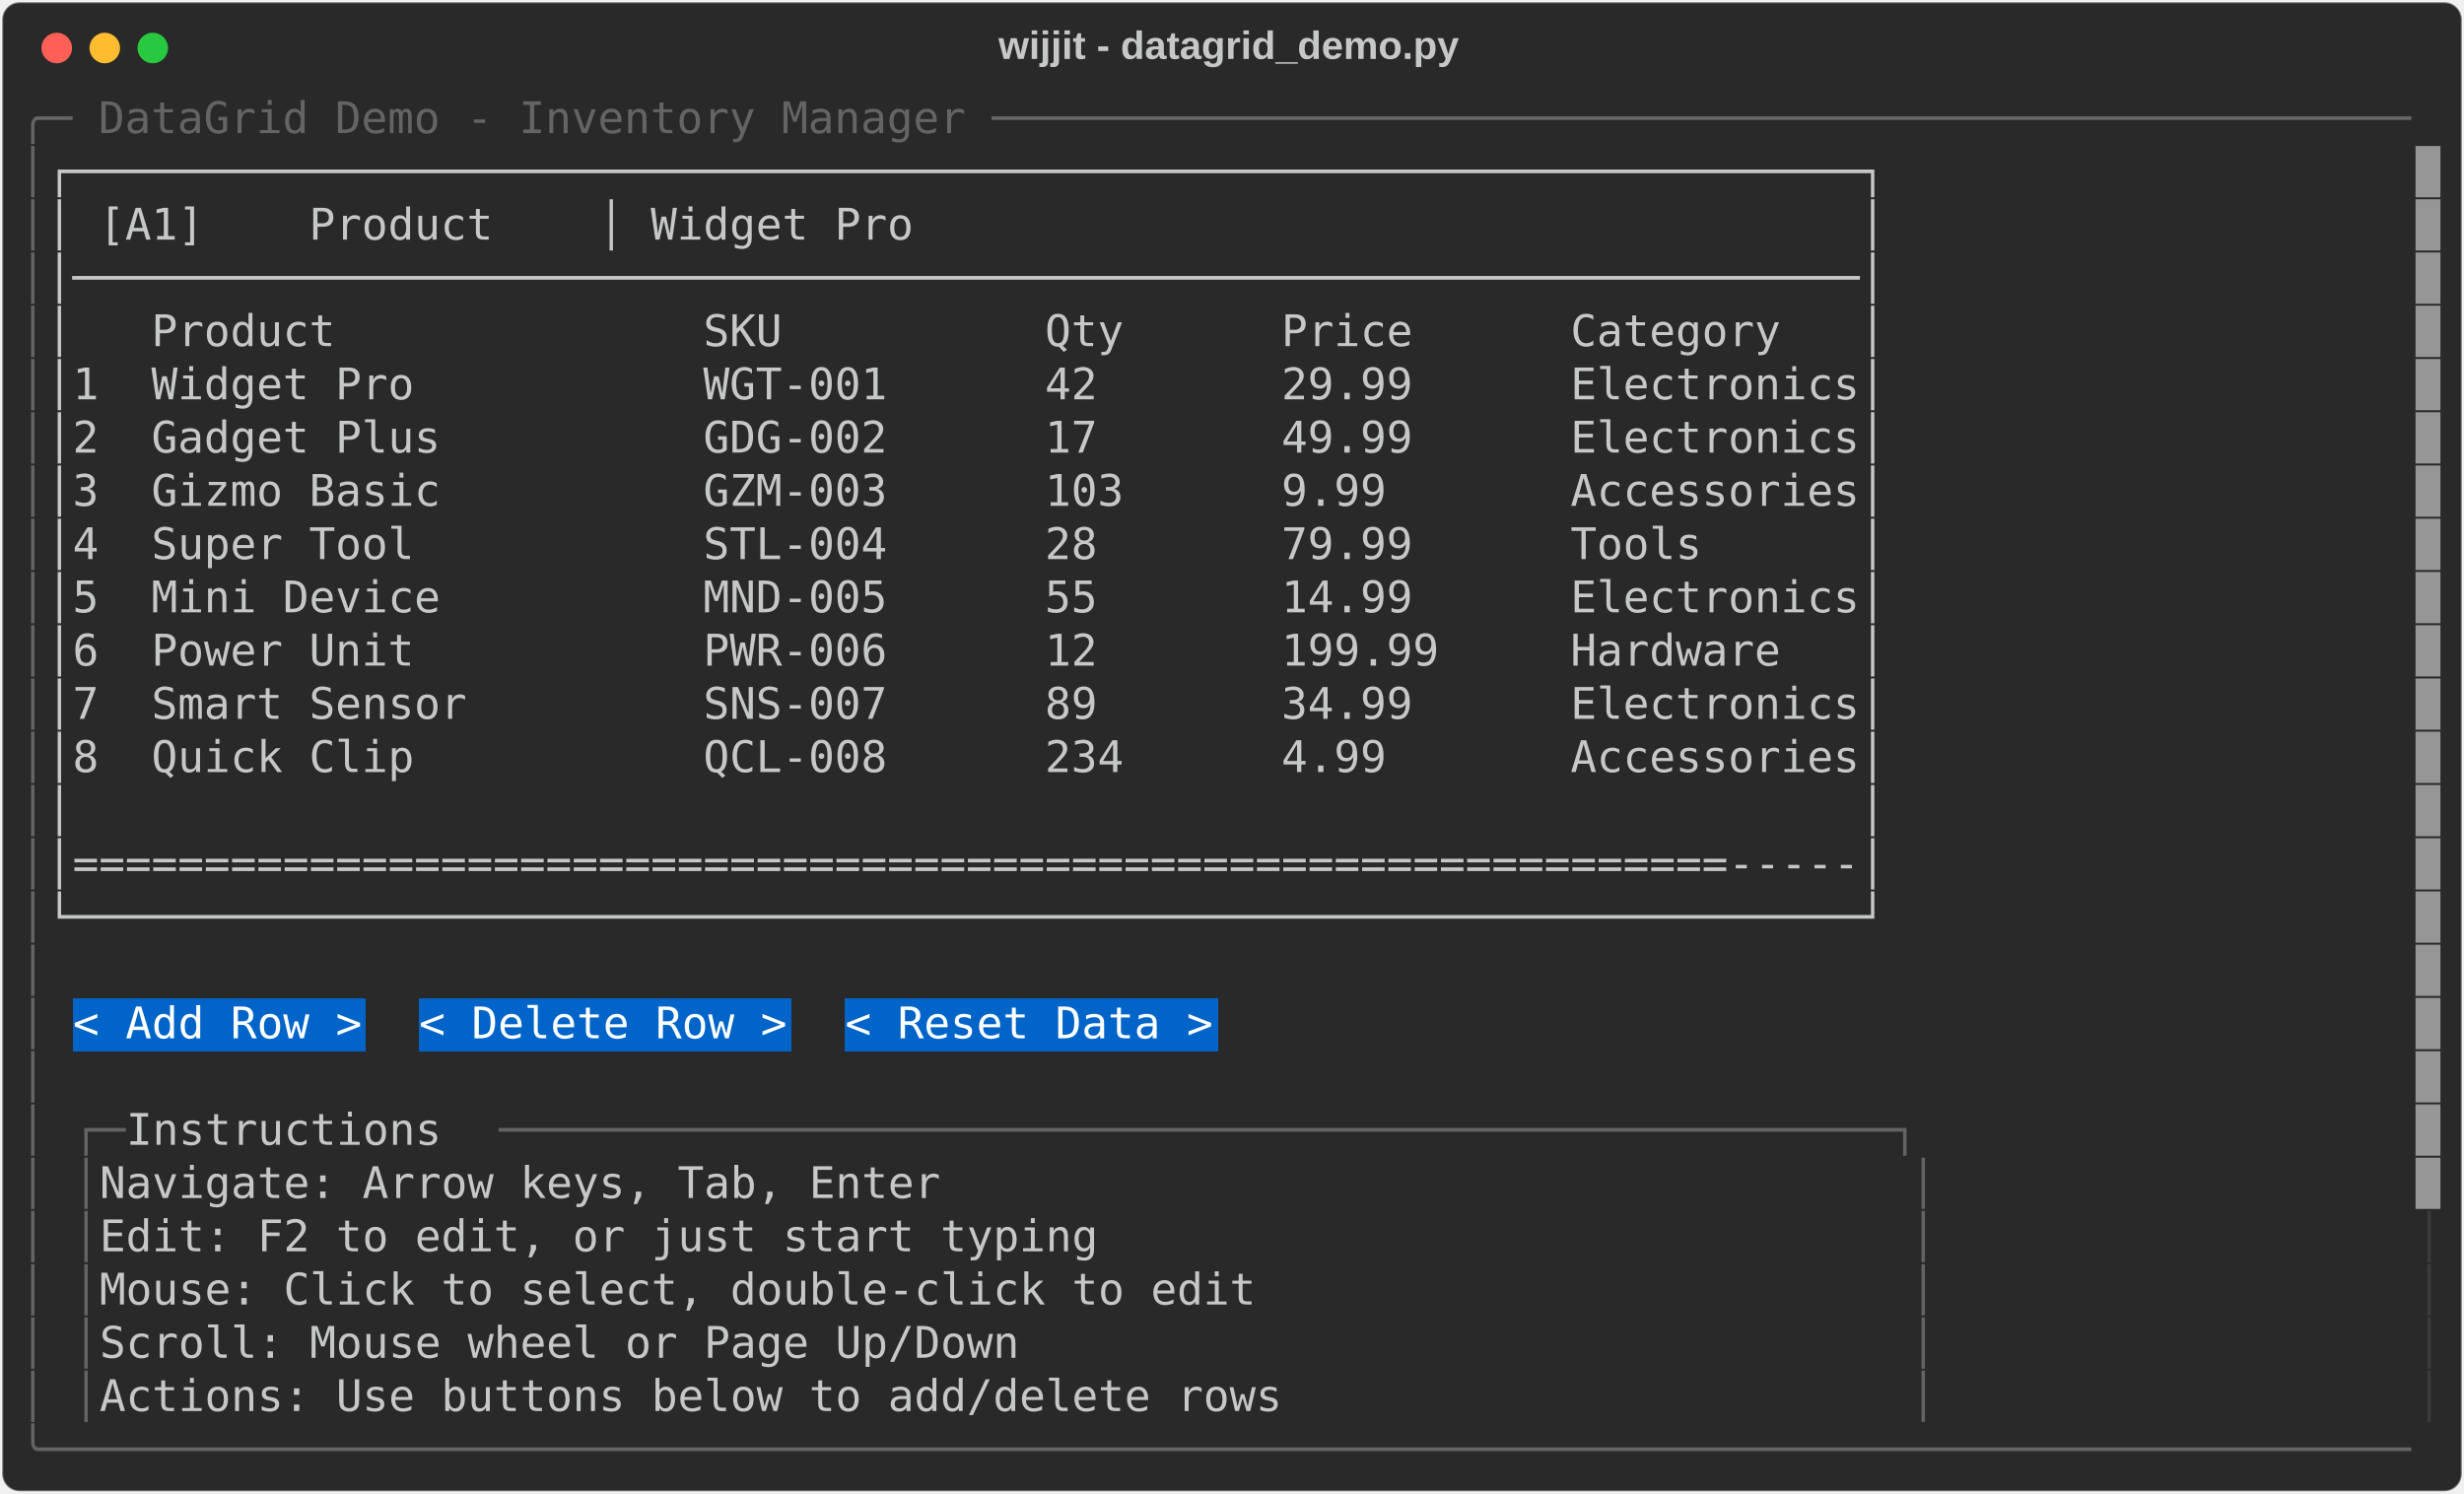
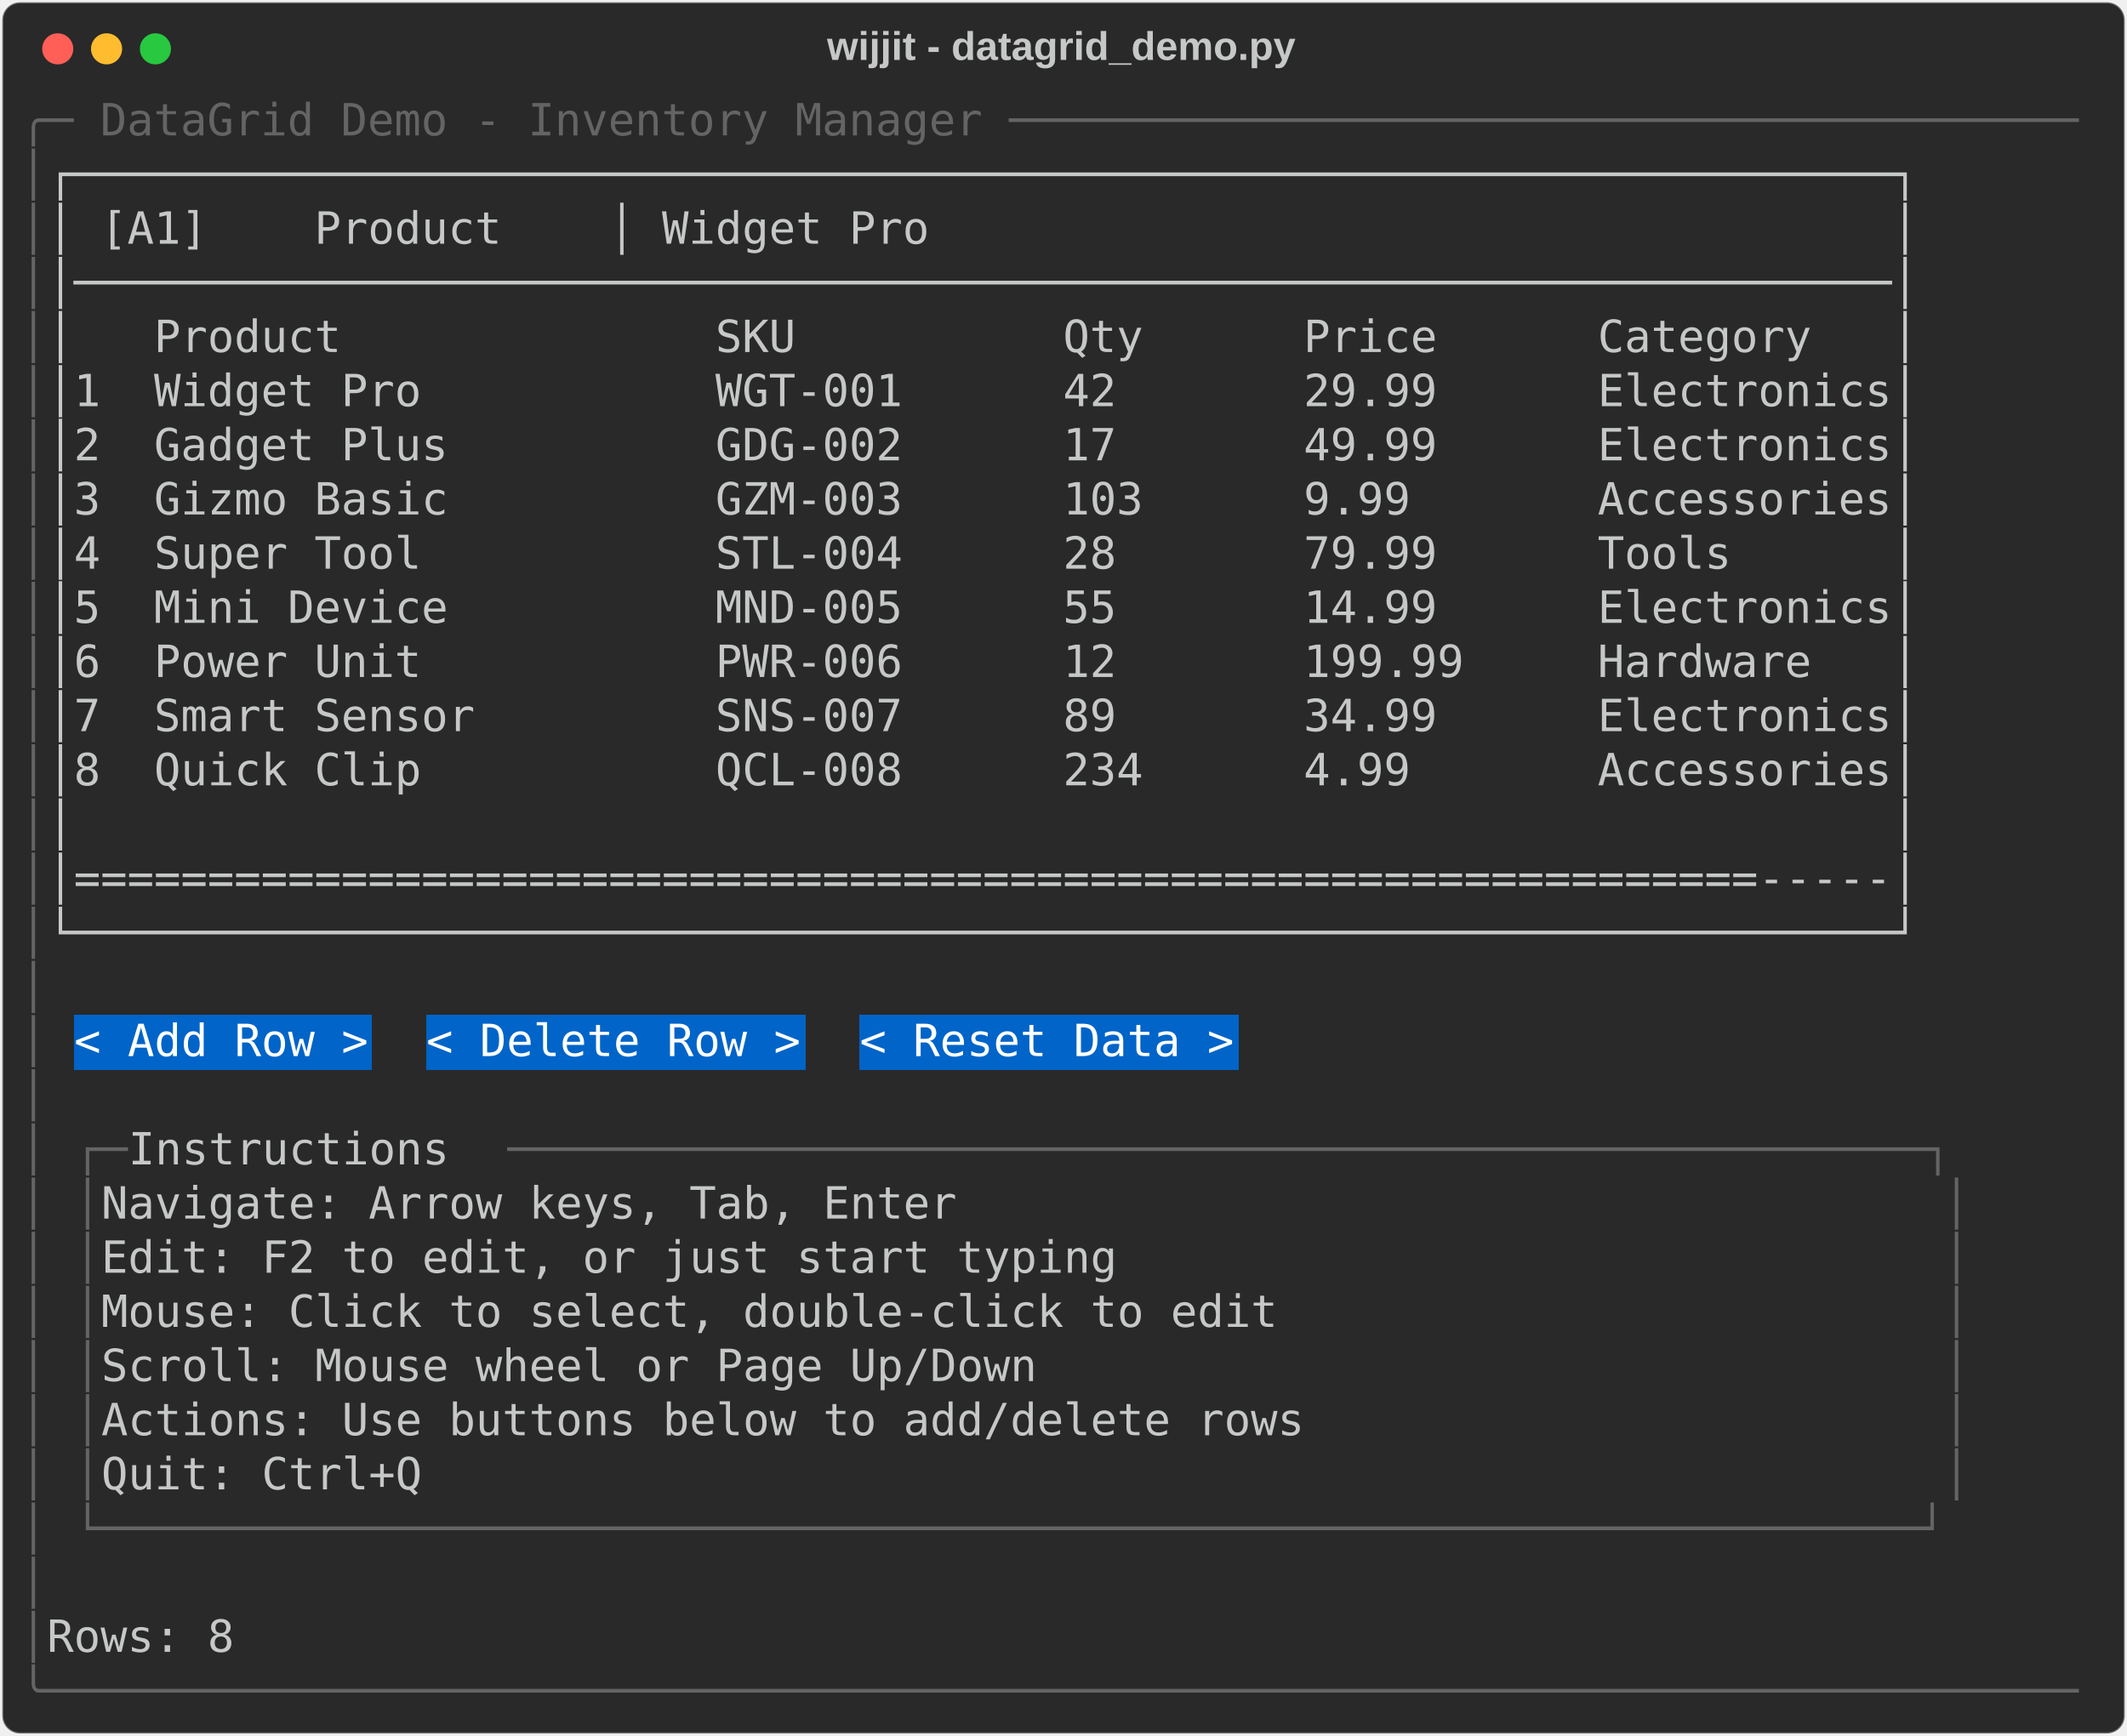
- <svg xmlns="http://www.w3.org/2000/svg" class="rich-terminal" viewBox="0 0 1129 684.4">
+ <svg xmlns="http://www.w3.org/2000/svg" class="rich-terminal" viewBox="0 0 958 782.0">
  <style>

    @font-face {
        font-family: "Fira Code";
        src: local("FiraCode-Regular"),
                url("https://cdnjs.cloudflare.com/ajax/libs/firacode/6.2.0/woff2/FiraCode-Regular.woff2") format("woff2"),
                url("https://cdnjs.cloudflare.com/ajax/libs/firacode/6.2.0/woff/FiraCode-Regular.woff") format("woff");
        font-style: normal;
        font-weight: 400;
    }
    @font-face {
        font-family: "Fira Code";
        src: local("FiraCode-Bold"),
                url("https://cdnjs.cloudflare.com/ajax/libs/firacode/6.2.0/woff2/FiraCode-Bold.woff2") format("woff2"),
                url("https://cdnjs.cloudflare.com/ajax/libs/firacode/6.2.0/woff/FiraCode-Bold.woff") format("woff");
        font-style: bold;
        font-weight: 700;
    }

-     .terminal-969093778-matrix {
+     .terminal-373305207-matrix {
        font-family: Fira Code, monospace;
        font-size: 20px;
        line-height: 24.4px;
        font-variant-east-asian: full-width;
    }

-     .terminal-969093778-title {
+     .terminal-373305207-title {
        font-size: 18px;
        font-weight: bold;
        font-family: arial;
    }

-     .terminal-969093778-r1 { fill: #646464 }
- .terminal-969093778-r2 { fill: #c5c8c6 }
- .terminal-969093778-r3 { fill: #969696 }
- .terminal-969093778-r4 { fill: #ffffff }
- .terminal-969093778-r5 { fill: #3c3c3c }
+     .terminal-373305207-r1 { fill: #646464 }
+ .terminal-373305207-r2 { fill: #c5c8c6 }
+ .terminal-373305207-r3 { fill: #ffffff }
    </style>
  <defs>
-     <clipPath id="terminal-969093778-clip-terminal">
-       <rect x="0" y="0" width="1109.2" height="633.4" />
-     </clipPath>
-     <clipPath id="terminal-969093778-line-0">
-       <rect x="0" y="1.5" width="1110.2" height="24.65" />
-     </clipPath>
-     <clipPath id="terminal-969093778-line-1">
-       <rect x="0" y="25.9" width="1110.2" height="24.65" />
-     </clipPath>
-     <clipPath id="terminal-969093778-line-2">
-       <rect x="0" y="50.3" width="1110.2" height="24.65" />
-     </clipPath>
-     <clipPath id="terminal-969093778-line-3">
-       <rect x="0" y="74.7" width="1110.2" height="24.65" />
-     </clipPath>
-     <clipPath id="terminal-969093778-line-4">
-       <rect x="0" y="99.1" width="1110.2" height="24.65" />
-     </clipPath>
-     <clipPath id="terminal-969093778-line-5">
-       <rect x="0" y="123.5" width="1110.2" height="24.65" />
-     </clipPath>
-     <clipPath id="terminal-969093778-line-6">
-       <rect x="0" y="147.9" width="1110.2" height="24.65" />
-     </clipPath>
-     <clipPath id="terminal-969093778-line-7">
-       <rect x="0" y="172.3" width="1110.2" height="24.65" />
-     </clipPath>
-     <clipPath id="terminal-969093778-line-8">
-       <rect x="0" y="196.7" width="1110.2" height="24.65" />
-     </clipPath>
-     <clipPath id="terminal-969093778-line-9">
-       <rect x="0" y="221.1" width="1110.2" height="24.65" />
-     </clipPath>
-     <clipPath id="terminal-969093778-line-10">
-       <rect x="0" y="245.5" width="1110.2" height="24.65" />
-     </clipPath>
-     <clipPath id="terminal-969093778-line-11">
-       <rect x="0" y="269.9" width="1110.2" height="24.65" />
-     </clipPath>
-     <clipPath id="terminal-969093778-line-12">
-       <rect x="0" y="294.3" width="1110.2" height="24.65" />
-     </clipPath>
-     <clipPath id="terminal-969093778-line-13">
-       <rect x="0" y="318.7" width="1110.2" height="24.65" />
-     </clipPath>
-     <clipPath id="terminal-969093778-line-14">
-       <rect x="0" y="343.1" width="1110.2" height="24.65" />
-     </clipPath>
-     <clipPath id="terminal-969093778-line-15">
-       <rect x="0" y="367.5" width="1110.2" height="24.65" />
-     </clipPath>
-     <clipPath id="terminal-969093778-line-16">
-       <rect x="0" y="391.9" width="1110.2" height="24.65" />
-     </clipPath>
-     <clipPath id="terminal-969093778-line-17">
-       <rect x="0" y="416.3" width="1110.2" height="24.65" />
-     </clipPath>
-     <clipPath id="terminal-969093778-line-18">
-       <rect x="0" y="440.7" width="1110.2" height="24.65" />
-     </clipPath>
-     <clipPath id="terminal-969093778-line-19">
-       <rect x="0" y="465.1" width="1110.2" height="24.65" />
-     </clipPath>
-     <clipPath id="terminal-969093778-line-20">
-       <rect x="0" y="489.5" width="1110.2" height="24.65" />
-     </clipPath>
-     <clipPath id="terminal-969093778-line-21">
-       <rect x="0" y="513.9" width="1110.2" height="24.65" />
-     </clipPath>
-     <clipPath id="terminal-969093778-line-22">
-       <rect x="0" y="538.3" width="1110.2" height="24.65" />
-     </clipPath>
-     <clipPath id="terminal-969093778-line-23">
-       <rect x="0" y="562.7" width="1110.2" height="24.65" />
-     </clipPath>
-     <clipPath id="terminal-969093778-line-24">
-       <rect x="0" y="587.1" width="1110.2" height="24.65" />
+     <clipPath id="terminal-373305207-clip-terminal">
+       <rect x="0" y="0" width="938.4" height="731.0" />
+     </clipPath>
+     <clipPath id="terminal-373305207-line-0">
+       <rect x="0" y="1.5" width="939.4" height="24.65" />
+     </clipPath>
+     <clipPath id="terminal-373305207-line-1">
+       <rect x="0" y="25.9" width="939.4" height="24.65" />
+     </clipPath>
+     <clipPath id="terminal-373305207-line-2">
+       <rect x="0" y="50.3" width="939.4" height="24.65" />
+     </clipPath>
+     <clipPath id="terminal-373305207-line-3">
+       <rect x="0" y="74.7" width="939.4" height="24.65" />
+     </clipPath>
+     <clipPath id="terminal-373305207-line-4">
+       <rect x="0" y="99.1" width="939.4" height="24.65" />
+     </clipPath>
+     <clipPath id="terminal-373305207-line-5">
+       <rect x="0" y="123.5" width="939.4" height="24.65" />
+     </clipPath>
+     <clipPath id="terminal-373305207-line-6">
+       <rect x="0" y="147.9" width="939.4" height="24.65" />
+     </clipPath>
+     <clipPath id="terminal-373305207-line-7">
+       <rect x="0" y="172.3" width="939.4" height="24.65" />
+     </clipPath>
+     <clipPath id="terminal-373305207-line-8">
+       <rect x="0" y="196.7" width="939.4" height="24.65" />
+     </clipPath>
+     <clipPath id="terminal-373305207-line-9">
+       <rect x="0" y="221.1" width="939.4" height="24.65" />
+     </clipPath>
+     <clipPath id="terminal-373305207-line-10">
+       <rect x="0" y="245.5" width="939.4" height="24.65" />
+     </clipPath>
+     <clipPath id="terminal-373305207-line-11">
+       <rect x="0" y="269.9" width="939.4" height="24.65" />
+     </clipPath>
+     <clipPath id="terminal-373305207-line-12">
+       <rect x="0" y="294.3" width="939.4" height="24.65" />
+     </clipPath>
+     <clipPath id="terminal-373305207-line-13">
+       <rect x="0" y="318.7" width="939.4" height="24.65" />
+     </clipPath>
+     <clipPath id="terminal-373305207-line-14">
+       <rect x="0" y="343.1" width="939.4" height="24.65" />
+     </clipPath>
+     <clipPath id="terminal-373305207-line-15">
+       <rect x="0" y="367.5" width="939.4" height="24.65" />
+     </clipPath>
+     <clipPath id="terminal-373305207-line-16">
+       <rect x="0" y="391.9" width="939.4" height="24.65" />
+     </clipPath>
+     <clipPath id="terminal-373305207-line-17">
+       <rect x="0" y="416.3" width="939.4" height="24.65" />
+     </clipPath>
+     <clipPath id="terminal-373305207-line-18">
+       <rect x="0" y="440.7" width="939.4" height="24.65" />
+     </clipPath>
+     <clipPath id="terminal-373305207-line-19">
+       <rect x="0" y="465.1" width="939.4" height="24.65" />
+     </clipPath>
+     <clipPath id="terminal-373305207-line-20">
+       <rect x="0" y="489.5" width="939.4" height="24.65" />
+     </clipPath>
+     <clipPath id="terminal-373305207-line-21">
+       <rect x="0" y="513.9" width="939.4" height="24.65" />
+     </clipPath>
+     <clipPath id="terminal-373305207-line-22">
+       <rect x="0" y="538.3" width="939.4" height="24.65" />
+     </clipPath>
+     <clipPath id="terminal-373305207-line-23">
+       <rect x="0" y="562.7" width="939.4" height="24.65" />
+     </clipPath>
+     <clipPath id="terminal-373305207-line-24">
+       <rect x="0" y="587.1" width="939.4" height="24.65" />
+     </clipPath>
+     <clipPath id="terminal-373305207-line-25">
+       <rect x="0" y="611.5" width="939.4" height="24.65" />
+     </clipPath>
+     <clipPath id="terminal-373305207-line-26">
+       <rect x="0" y="635.9" width="939.4" height="24.65" />
+     </clipPath>
+     <clipPath id="terminal-373305207-line-27">
+       <rect x="0" y="660.3" width="939.4" height="24.65" />
+     </clipPath>
+     <clipPath id="terminal-373305207-line-28">
+       <rect x="0" y="684.7" width="939.4" height="24.65" />
    </clipPath>
  </defs>
-   <rect fill="#292929" stroke="rgba(255,255,255,0.35)" stroke-width="1" x="1" y="1" width="1127" height="682.4" rx="8" />
-   <text class="terminal-969093778-title" fill="#c5c8c6" text-anchor="middle" x="563" y="27">wijjit - datagrid_demo.py</text>
+   <rect fill="#292929" stroke="rgba(255,255,255,0.35)" stroke-width="1" x="1" y="1" width="956" height="780" rx="8" />
+   <text class="terminal-373305207-title" fill="#c5c8c6" text-anchor="middle" x="478" y="27">wijjit - datagrid_demo.py</text>
  <g transform="translate(26,22)">
    <circle cx="0" cy="0" r="7" fill="#ff5f57" />
    <circle cx="22" cy="0" r="7" fill="#febc2e" />
    <circle cx="44" cy="0" r="7" fill="#28c840" />
  </g>
-   <g transform="translate(9, 41)" clip-path="url(#terminal-969093778-clip-terminal)">
+   <g transform="translate(9, 41)" clip-path="url(#terminal-373305207-clip-terminal)">
    <rect fill="#0064c8" x="24.4" y="416.3" width="134.2" height="24.65" shape-rendering="crispEdges" />
    <rect fill="#0064c8" x="183" y="416.3" width="170.8" height="24.65" shape-rendering="crispEdges" />
    <rect fill="#0064c8" x="378.2" y="416.3" width="170.8" height="24.65" shape-rendering="crispEdges" />
-     <g class="terminal-969093778-matrix">
-       <text class="terminal-969093778-r1" x="0" y="20" textLength="1110.2" clip-path="url(#terminal-969093778-line-0)">╭─ DataGrid Demo - Inventory Manager ──────────────────────────────────────────────────────</text>
-       <text class="terminal-969093778-r2" x="1110.2" y="20" textLength="12.2" clip-path="url(#terminal-969093778-line-0)">
- </text>
-       <text class="terminal-969093778-r1" x="0" y="44.4" textLength="12.2" clip-path="url(#terminal-969093778-line-1)">│</text>
-       <text class="terminal-969093778-r2" x="12.2" y="44.4" textLength="1085.8" clip-path="url(#terminal-969093778-line-1)"> ┌────────────────────────────────────────────────────────────────────┐                  </text>
-       <text class="terminal-969093778-r3" x="1098" y="44.4" textLength="12.2" clip-path="url(#terminal-969093778-line-1)">█</text>
-       <text class="terminal-969093778-r2" x="1110.2" y="44.4" textLength="12.2" clip-path="url(#terminal-969093778-line-1)">
- </text>
-       <text class="terminal-969093778-r1" x="0" y="68.8" textLength="12.2" clip-path="url(#terminal-969093778-line-2)">│</text>
-       <text class="terminal-969093778-r2" x="12.2" y="68.8" textLength="1085.8" clip-path="url(#terminal-969093778-line-2)"> │ [A1]    Product    │ Widget Pro                                    │                  </text>
-       <text class="terminal-969093778-r3" x="1098" y="68.8" textLength="12.2" clip-path="url(#terminal-969093778-line-2)">█</text>
-       <text class="terminal-969093778-r2" x="1110.2" y="68.8" textLength="12.2" clip-path="url(#terminal-969093778-line-2)">
- </text>
-       <text class="terminal-969093778-r1" x="0" y="93.2" textLength="12.2" clip-path="url(#terminal-969093778-line-3)">│</text>
-       <text class="terminal-969093778-r2" x="12.2" y="93.2" textLength="1085.8" clip-path="url(#terminal-969093778-line-3)"> │────────────────────────────────────────────────────────────────────│                  </text>
-       <text class="terminal-969093778-r3" x="1098" y="93.2" textLength="12.2" clip-path="url(#terminal-969093778-line-3)">█</text>
-       <text class="terminal-969093778-r2" x="1110.2" y="93.2" textLength="12.2" clip-path="url(#terminal-969093778-line-3)">
- </text>
-       <text class="terminal-969093778-r1" x="0" y="117.6" textLength="12.2" clip-path="url(#terminal-969093778-line-4)">│</text>
-       <text class="terminal-969093778-r2" x="12.2" y="117.6" textLength="1085.8" clip-path="url(#terminal-969093778-line-4)"> │   Product              SKU          Qty      Price      Category   │                  </text>
-       <text class="terminal-969093778-r3" x="1098" y="117.6" textLength="12.2" clip-path="url(#terminal-969093778-line-4)">█</text>
-       <text class="terminal-969093778-r2" x="1110.2" y="117.6" textLength="12.2" clip-path="url(#terminal-969093778-line-4)">
- </text>
-       <text class="terminal-969093778-r1" x="0" y="142" textLength="12.2" clip-path="url(#terminal-969093778-line-5)">│</text>
-       <text class="terminal-969093778-r2" x="12.2" y="142" textLength="1085.8" clip-path="url(#terminal-969093778-line-5)"> │1  Widget Pro           WGT-001      42       29.99      Electronics│                  </text>
-       <text class="terminal-969093778-r3" x="1098" y="142" textLength="12.2" clip-path="url(#terminal-969093778-line-5)">█</text>
-       <text class="terminal-969093778-r2" x="1110.2" y="142" textLength="12.2" clip-path="url(#terminal-969093778-line-5)">
- </text>
-       <text class="terminal-969093778-r1" x="0" y="166.4" textLength="12.2" clip-path="url(#terminal-969093778-line-6)">│</text>
-       <text class="terminal-969093778-r2" x="12.2" y="166.4" textLength="1085.8" clip-path="url(#terminal-969093778-line-6)"> │2  Gadget Plus          GDG-002      17       49.99      Electronics│                  </text>
-       <text class="terminal-969093778-r3" x="1098" y="166.4" textLength="12.2" clip-path="url(#terminal-969093778-line-6)">█</text>
-       <text class="terminal-969093778-r2" x="1110.2" y="166.4" textLength="12.2" clip-path="url(#terminal-969093778-line-6)">
- </text>
-       <text class="terminal-969093778-r1" x="0" y="190.8" textLength="12.2" clip-path="url(#terminal-969093778-line-7)">│</text>
-       <text class="terminal-969093778-r2" x="12.2" y="190.8" textLength="1085.8" clip-path="url(#terminal-969093778-line-7)"> │3  Gizmo Basic          GZM-003      103      9.99       Accessories│                  </text>
-       <text class="terminal-969093778-r3" x="1098" y="190.8" textLength="12.2" clip-path="url(#terminal-969093778-line-7)">█</text>
-       <text class="terminal-969093778-r2" x="1110.2" y="190.8" textLength="12.2" clip-path="url(#terminal-969093778-line-7)">
- </text>
-       <text class="terminal-969093778-r1" x="0" y="215.2" textLength="12.2" clip-path="url(#terminal-969093778-line-8)">│</text>
-       <text class="terminal-969093778-r2" x="12.2" y="215.2" textLength="1085.8" clip-path="url(#terminal-969093778-line-8)"> │4  Super Tool           STL-004      28       79.99      Tools      │                  </text>
-       <text class="terminal-969093778-r3" x="1098" y="215.2" textLength="12.2" clip-path="url(#terminal-969093778-line-8)">█</text>
-       <text class="terminal-969093778-r2" x="1110.2" y="215.2" textLength="12.2" clip-path="url(#terminal-969093778-line-8)">
- </text>
-       <text class="terminal-969093778-r1" x="0" y="239.6" textLength="12.2" clip-path="url(#terminal-969093778-line-9)">│</text>
-       <text class="terminal-969093778-r2" x="12.2" y="239.6" textLength="1085.8" clip-path="url(#terminal-969093778-line-9)"> │5  Mini Device          MND-005      55       14.99      Electronics│                  </text>
-       <text class="terminal-969093778-r3" x="1098" y="239.6" textLength="12.2" clip-path="url(#terminal-969093778-line-9)">█</text>
-       <text class="terminal-969093778-r2" x="1110.2" y="239.6" textLength="12.2" clip-path="url(#terminal-969093778-line-9)">
- </text>
-       <text class="terminal-969093778-r1" x="0" y="264" textLength="12.2" clip-path="url(#terminal-969093778-line-10)">│</text>
-       <text class="terminal-969093778-r2" x="12.2" y="264" textLength="1085.8" clip-path="url(#terminal-969093778-line-10)"> │6  Power Unit           PWR-006      12       199.99     Hardware   │                  </text>
-       <text class="terminal-969093778-r3" x="1098" y="264" textLength="12.2" clip-path="url(#terminal-969093778-line-10)">█</text>
-       <text class="terminal-969093778-r2" x="1110.2" y="264" textLength="12.2" clip-path="url(#terminal-969093778-line-10)">
- </text>
-       <text class="terminal-969093778-r1" x="0" y="288.4" textLength="12.2" clip-path="url(#terminal-969093778-line-11)">│</text>
-       <text class="terminal-969093778-r2" x="12.2" y="288.4" textLength="1085.8" clip-path="url(#terminal-969093778-line-11)"> │7  Smart Sensor         SNS-007      89       34.99      Electronics│                  </text>
-       <text class="terminal-969093778-r3" x="1098" y="288.4" textLength="12.2" clip-path="url(#terminal-969093778-line-11)">█</text>
-       <text class="terminal-969093778-r2" x="1110.2" y="288.4" textLength="12.2" clip-path="url(#terminal-969093778-line-11)">
- </text>
-       <text class="terminal-969093778-r1" x="0" y="312.8" textLength="12.2" clip-path="url(#terminal-969093778-line-12)">│</text>
-       <text class="terminal-969093778-r2" x="12.2" y="312.8" textLength="1085.8" clip-path="url(#terminal-969093778-line-12)"> │8  Quick Clip           QCL-008      234      4.99       Accessories│                  </text>
-       <text class="terminal-969093778-r3" x="1098" y="312.8" textLength="12.2" clip-path="url(#terminal-969093778-line-12)">█</text>
-       <text class="terminal-969093778-r2" x="1110.2" y="312.8" textLength="12.2" clip-path="url(#terminal-969093778-line-12)">
- </text>
-       <text class="terminal-969093778-r1" x="0" y="337.2" textLength="12.2" clip-path="url(#terminal-969093778-line-13)">│</text>
-       <text class="terminal-969093778-r2" x="12.2" y="337.2" textLength="1085.8" clip-path="url(#terminal-969093778-line-13)"> │                                                                    │                  </text>
-       <text class="terminal-969093778-r3" x="1098" y="337.2" textLength="12.2" clip-path="url(#terminal-969093778-line-13)">█</text>
-       <text class="terminal-969093778-r2" x="1110.2" y="337.2" textLength="12.2" clip-path="url(#terminal-969093778-line-13)">
- </text>
-       <text class="terminal-969093778-r1" x="0" y="361.6" textLength="12.2" clip-path="url(#terminal-969093778-line-14)">│</text>
-       <text class="terminal-969093778-r2" x="12.2" y="361.6" textLength="1085.8" clip-path="url(#terminal-969093778-line-14)"> │===============================================================-----│                  </text>
-       <text class="terminal-969093778-r3" x="1098" y="361.6" textLength="12.2" clip-path="url(#terminal-969093778-line-14)">█</text>
-       <text class="terminal-969093778-r2" x="1110.2" y="361.6" textLength="12.2" clip-path="url(#terminal-969093778-line-14)">
- </text>
-       <text class="terminal-969093778-r1" x="0" y="386" textLength="12.2" clip-path="url(#terminal-969093778-line-15)">│</text>
-       <text class="terminal-969093778-r2" x="12.2" y="386" textLength="1085.8" clip-path="url(#terminal-969093778-line-15)"> └────────────────────────────────────────────────────────────────────┘                  </text>
-       <text class="terminal-969093778-r3" x="1098" y="386" textLength="12.2" clip-path="url(#terminal-969093778-line-15)">█</text>
-       <text class="terminal-969093778-r2" x="1110.2" y="386" textLength="12.2" clip-path="url(#terminal-969093778-line-15)">
- </text>
-       <text class="terminal-969093778-r1" x="0" y="410.4" textLength="12.2" clip-path="url(#terminal-969093778-line-16)">│</text>
-       <text class="terminal-969093778-r3" x="1098" y="410.4" textLength="12.2" clip-path="url(#terminal-969093778-line-16)">█</text>
-       <text class="terminal-969093778-r2" x="1110.2" y="410.4" textLength="12.2" clip-path="url(#terminal-969093778-line-16)">
- </text>
-       <text class="terminal-969093778-r1" x="0" y="434.8" textLength="12.2" clip-path="url(#terminal-969093778-line-17)">│</text>
-       <text class="terminal-969093778-r4" x="24.4" y="434.8" textLength="134.2" clip-path="url(#terminal-969093778-line-17)">&lt; Add Row &gt;</text>
-       <text class="terminal-969093778-r4" x="183" y="434.8" textLength="170.8" clip-path="url(#terminal-969093778-line-17)">&lt; Delete Row &gt;</text>
-       <text class="terminal-969093778-r4" x="378.2" y="434.8" textLength="170.8" clip-path="url(#terminal-969093778-line-17)">&lt; Reset Data &gt;</text>
-       <text class="terminal-969093778-r3" x="1098" y="434.8" textLength="12.2" clip-path="url(#terminal-969093778-line-17)">█</text>
-       <text class="terminal-969093778-r2" x="1110.2" y="434.8" textLength="12.2" clip-path="url(#terminal-969093778-line-17)">
- </text>
-       <text class="terminal-969093778-r1" x="0" y="459.2" textLength="12.2" clip-path="url(#terminal-969093778-line-18)">│</text>
-       <text class="terminal-969093778-r3" x="1098" y="459.2" textLength="12.2" clip-path="url(#terminal-969093778-line-18)">█</text>
-       <text class="terminal-969093778-r2" x="1110.2" y="459.2" textLength="12.2" clip-path="url(#terminal-969093778-line-18)">
- </text>
-       <text class="terminal-969093778-r1" x="0" y="483.6" textLength="12.2" clip-path="url(#terminal-969093778-line-19)">│</text>
-       <text class="terminal-969093778-r1" x="24.4" y="483.6" textLength="24.4" clip-path="url(#terminal-969093778-line-19)">┌─</text>
-       <text class="terminal-969093778-r2" x="48.8" y="483.6" textLength="170.8" clip-path="url(#terminal-969093778-line-19)"> Instructions </text>
-       <text class="terminal-969093778-r1" x="219.6" y="483.6" textLength="658.8" clip-path="url(#terminal-969093778-line-19)">─────────────────────────────────────────────────────┐</text>
-       <text class="terminal-969093778-r3" x="1098" y="483.6" textLength="12.2" clip-path="url(#terminal-969093778-line-19)">█</text>
-       <text class="terminal-969093778-r2" x="1110.2" y="483.6" textLength="12.2" clip-path="url(#terminal-969093778-line-19)">
- </text>
-       <text class="terminal-969093778-r1" x="0" y="508" textLength="12.2" clip-path="url(#terminal-969093778-line-20)">│</text>
-       <text class="terminal-969093778-r1" x="24.4" y="508" textLength="12.2" clip-path="url(#terminal-969093778-line-20)">│</text>
-       <text class="terminal-969093778-r2" x="36.6" y="508" textLength="829.6" clip-path="url(#terminal-969093778-line-20)"> Navigate: Arrow keys, Tab, Enter                                   </text>
-       <text class="terminal-969093778-r1" x="866.2" y="508" textLength="12.2" clip-path="url(#terminal-969093778-line-20)">│</text>
-       <text class="terminal-969093778-r3" x="1098" y="508" textLength="12.2" clip-path="url(#terminal-969093778-line-20)">█</text>
-       <text class="terminal-969093778-r2" x="1110.2" y="508" textLength="12.2" clip-path="url(#terminal-969093778-line-20)">
- </text>
-       <text class="terminal-969093778-r1" x="0" y="532.4" textLength="12.2" clip-path="url(#terminal-969093778-line-21)">│</text>
-       <text class="terminal-969093778-r1" x="24.4" y="532.4" textLength="12.2" clip-path="url(#terminal-969093778-line-21)">│</text>
-       <text class="terminal-969093778-r2" x="36.6" y="532.4" textLength="829.6" clip-path="url(#terminal-969093778-line-21)"> Edit: F2 to edit, or just start typing                             </text>
-       <text class="terminal-969093778-r1" x="866.2" y="532.4" textLength="12.2" clip-path="url(#terminal-969093778-line-21)">│</text>
-       <text class="terminal-969093778-r5" x="1098" y="532.4" textLength="12.2" clip-path="url(#terminal-969093778-line-21)">│</text>
-       <text class="terminal-969093778-r2" x="1110.2" y="532.4" textLength="12.2" clip-path="url(#terminal-969093778-line-21)">
- </text>
-       <text class="terminal-969093778-r1" x="0" y="556.8" textLength="12.2" clip-path="url(#terminal-969093778-line-22)">│</text>
-       <text class="terminal-969093778-r1" x="24.4" y="556.8" textLength="12.2" clip-path="url(#terminal-969093778-line-22)">│</text>
-       <text class="terminal-969093778-r2" x="36.6" y="556.8" textLength="829.6" clip-path="url(#terminal-969093778-line-22)"> Mouse: Click to select, double-click to edit                       </text>
-       <text class="terminal-969093778-r1" x="866.2" y="556.8" textLength="12.2" clip-path="url(#terminal-969093778-line-22)">│</text>
-       <text class="terminal-969093778-r5" x="1098" y="556.8" textLength="12.2" clip-path="url(#terminal-969093778-line-22)">│</text>
-       <text class="terminal-969093778-r2" x="1110.2" y="556.8" textLength="12.2" clip-path="url(#terminal-969093778-line-22)">
- </text>
-       <text class="terminal-969093778-r1" x="0" y="581.2" textLength="12.2" clip-path="url(#terminal-969093778-line-23)">│</text>
-       <text class="terminal-969093778-r1" x="24.4" y="581.2" textLength="12.2" clip-path="url(#terminal-969093778-line-23)">│</text>
-       <text class="terminal-969093778-r2" x="36.6" y="581.2" textLength="829.6" clip-path="url(#terminal-969093778-line-23)"> Scroll: Mouse wheel or Page Up/Down                                </text>
-       <text class="terminal-969093778-r1" x="866.2" y="581.2" textLength="12.2" clip-path="url(#terminal-969093778-line-23)">│</text>
-       <text class="terminal-969093778-r5" x="1098" y="581.2" textLength="12.2" clip-path="url(#terminal-969093778-line-23)">│</text>
-       <text class="terminal-969093778-r2" x="1110.2" y="581.2" textLength="12.2" clip-path="url(#terminal-969093778-line-23)">
- </text>
-       <text class="terminal-969093778-r1" x="0" y="605.6" textLength="12.2" clip-path="url(#terminal-969093778-line-24)">│</text>
-       <text class="terminal-969093778-r1" x="24.4" y="605.6" textLength="12.2" clip-path="url(#terminal-969093778-line-24)">│</text>
-       <text class="terminal-969093778-r2" x="36.6" y="605.6" textLength="829.6" clip-path="url(#terminal-969093778-line-24)"> Actions: Use buttons below to add/delete rows                      </text>
-       <text class="terminal-969093778-r1" x="866.2" y="605.6" textLength="12.2" clip-path="url(#terminal-969093778-line-24)">│</text>
-       <text class="terminal-969093778-r5" x="1098" y="605.6" textLength="12.2" clip-path="url(#terminal-969093778-line-24)">│</text>
-       <text class="terminal-969093778-r2" x="1110.2" y="605.6" textLength="12.2" clip-path="url(#terminal-969093778-line-24)">
- </text>
-       <text class="terminal-969093778-r1" x="0" y="630" textLength="1110.2" clip-path="url(#terminal-969093778-line-25)">╰──────────────────────────────────────────────────────────────────────────────────────────</text>
-       <text class="terminal-969093778-r2" x="1110.2" y="630" textLength="12.2" clip-path="url(#terminal-969093778-line-25)">
+     <g class="terminal-373305207-matrix">
+       <text class="terminal-373305207-r1" x="0" y="20" textLength="939.4" clip-path="url(#terminal-373305207-line-0)">╭─ DataGrid Demo - Inventory Manager ────────────────────────────────────────</text>
+       <text class="terminal-373305207-r2" x="939.4" y="20" textLength="12.2" clip-path="url(#terminal-373305207-line-0)">
+ </text>
+       <text class="terminal-373305207-r1" x="0" y="44.4" textLength="12.2" clip-path="url(#terminal-373305207-line-1)">│</text>
+       <text class="terminal-373305207-r2" x="12.2" y="44.4" textLength="927.2" clip-path="url(#terminal-373305207-line-1)"> ┌────────────────────────────────────────────────────────────────────┐     </text>
+       <text class="terminal-373305207-r2" x="939.4" y="44.4" textLength="12.2" clip-path="url(#terminal-373305207-line-1)">
+ </text>
+       <text class="terminal-373305207-r1" x="0" y="68.8" textLength="12.2" clip-path="url(#terminal-373305207-line-2)">│</text>
+       <text class="terminal-373305207-r2" x="12.2" y="68.8" textLength="927.2" clip-path="url(#terminal-373305207-line-2)"> │ [A1]    Product    │ Widget Pro                                    │     </text>
+       <text class="terminal-373305207-r2" x="939.4" y="68.8" textLength="12.2" clip-path="url(#terminal-373305207-line-2)">
+ </text>
+       <text class="terminal-373305207-r1" x="0" y="93.2" textLength="12.2" clip-path="url(#terminal-373305207-line-3)">│</text>
+       <text class="terminal-373305207-r2" x="12.2" y="93.2" textLength="927.2" clip-path="url(#terminal-373305207-line-3)"> │────────────────────────────────────────────────────────────────────│     </text>
+       <text class="terminal-373305207-r2" x="939.4" y="93.2" textLength="12.2" clip-path="url(#terminal-373305207-line-3)">
+ </text>
+       <text class="terminal-373305207-r1" x="0" y="117.6" textLength="12.2" clip-path="url(#terminal-373305207-line-4)">│</text>
+       <text class="terminal-373305207-r2" x="12.2" y="117.6" textLength="927.2" clip-path="url(#terminal-373305207-line-4)"> │   Product              SKU          Qty      Price      Category   │     </text>
+       <text class="terminal-373305207-r2" x="939.4" y="117.6" textLength="12.2" clip-path="url(#terminal-373305207-line-4)">
+ </text>
+       <text class="terminal-373305207-r1" x="0" y="142" textLength="12.2" clip-path="url(#terminal-373305207-line-5)">│</text>
+       <text class="terminal-373305207-r2" x="12.2" y="142" textLength="927.2" clip-path="url(#terminal-373305207-line-5)"> │1  Widget Pro           WGT-001      42       29.99      Electronics│     </text>
+       <text class="terminal-373305207-r2" x="939.4" y="142" textLength="12.2" clip-path="url(#terminal-373305207-line-5)">
+ </text>
+       <text class="terminal-373305207-r1" x="0" y="166.4" textLength="12.2" clip-path="url(#terminal-373305207-line-6)">│</text>
+       <text class="terminal-373305207-r2" x="12.2" y="166.4" textLength="927.2" clip-path="url(#terminal-373305207-line-6)"> │2  Gadget Plus          GDG-002      17       49.99      Electronics│     </text>
+       <text class="terminal-373305207-r2" x="939.4" y="166.4" textLength="12.2" clip-path="url(#terminal-373305207-line-6)">
+ </text>
+       <text class="terminal-373305207-r1" x="0" y="190.8" textLength="12.2" clip-path="url(#terminal-373305207-line-7)">│</text>
+       <text class="terminal-373305207-r2" x="12.2" y="190.8" textLength="927.2" clip-path="url(#terminal-373305207-line-7)"> │3  Gizmo Basic          GZM-003      103      9.99       Accessories│     </text>
+       <text class="terminal-373305207-r2" x="939.4" y="190.8" textLength="12.2" clip-path="url(#terminal-373305207-line-7)">
+ </text>
+       <text class="terminal-373305207-r1" x="0" y="215.2" textLength="12.2" clip-path="url(#terminal-373305207-line-8)">│</text>
+       <text class="terminal-373305207-r2" x="12.2" y="215.2" textLength="927.2" clip-path="url(#terminal-373305207-line-8)"> │4  Super Tool           STL-004      28       79.99      Tools      │     </text>
+       <text class="terminal-373305207-r2" x="939.4" y="215.2" textLength="12.2" clip-path="url(#terminal-373305207-line-8)">
+ </text>
+       <text class="terminal-373305207-r1" x="0" y="239.6" textLength="12.2" clip-path="url(#terminal-373305207-line-9)">│</text>
+       <text class="terminal-373305207-r2" x="12.2" y="239.6" textLength="927.2" clip-path="url(#terminal-373305207-line-9)"> │5  Mini Device          MND-005      55       14.99      Electronics│     </text>
+       <text class="terminal-373305207-r2" x="939.4" y="239.6" textLength="12.2" clip-path="url(#terminal-373305207-line-9)">
+ </text>
+       <text class="terminal-373305207-r1" x="0" y="264" textLength="12.2" clip-path="url(#terminal-373305207-line-10)">│</text>
+       <text class="terminal-373305207-r2" x="12.2" y="264" textLength="927.2" clip-path="url(#terminal-373305207-line-10)"> │6  Power Unit           PWR-006      12       199.99     Hardware   │     </text>
+       <text class="terminal-373305207-r2" x="939.4" y="264" textLength="12.2" clip-path="url(#terminal-373305207-line-10)">
+ </text>
+       <text class="terminal-373305207-r1" x="0" y="288.4" textLength="12.2" clip-path="url(#terminal-373305207-line-11)">│</text>
+       <text class="terminal-373305207-r2" x="12.2" y="288.4" textLength="927.2" clip-path="url(#terminal-373305207-line-11)"> │7  Smart Sensor         SNS-007      89       34.99      Electronics│     </text>
+       <text class="terminal-373305207-r2" x="939.4" y="288.4" textLength="12.2" clip-path="url(#terminal-373305207-line-11)">
+ </text>
+       <text class="terminal-373305207-r1" x="0" y="312.8" textLength="12.2" clip-path="url(#terminal-373305207-line-12)">│</text>
+       <text class="terminal-373305207-r2" x="12.2" y="312.8" textLength="927.2" clip-path="url(#terminal-373305207-line-12)"> │8  Quick Clip           QCL-008      234      4.99       Accessories│     </text>
+       <text class="terminal-373305207-r2" x="939.4" y="312.8" textLength="12.2" clip-path="url(#terminal-373305207-line-12)">
+ </text>
+       <text class="terminal-373305207-r1" x="0" y="337.2" textLength="12.2" clip-path="url(#terminal-373305207-line-13)">│</text>
+       <text class="terminal-373305207-r2" x="12.2" y="337.2" textLength="927.2" clip-path="url(#terminal-373305207-line-13)"> │                                                                    │     </text>
+       <text class="terminal-373305207-r2" x="939.4" y="337.2" textLength="12.2" clip-path="url(#terminal-373305207-line-13)">
+ </text>
+       <text class="terminal-373305207-r1" x="0" y="361.6" textLength="12.2" clip-path="url(#terminal-373305207-line-14)">│</text>
+       <text class="terminal-373305207-r2" x="12.2" y="361.6" textLength="927.2" clip-path="url(#terminal-373305207-line-14)"> │===============================================================-----│     </text>
+       <text class="terminal-373305207-r2" x="939.4" y="361.6" textLength="12.2" clip-path="url(#terminal-373305207-line-14)">
+ </text>
+       <text class="terminal-373305207-r1" x="0" y="386" textLength="12.2" clip-path="url(#terminal-373305207-line-15)">│</text>
+       <text class="terminal-373305207-r2" x="12.2" y="386" textLength="927.2" clip-path="url(#terminal-373305207-line-15)"> └────────────────────────────────────────────────────────────────────┘     </text>
+       <text class="terminal-373305207-r2" x="939.4" y="386" textLength="12.2" clip-path="url(#terminal-373305207-line-15)">
+ </text>
+       <text class="terminal-373305207-r1" x="0" y="410.4" textLength="12.2" clip-path="url(#terminal-373305207-line-16)">│</text>
+       <text class="terminal-373305207-r2" x="939.4" y="410.4" textLength="12.2" clip-path="url(#terminal-373305207-line-16)">
+ </text>
+       <text class="terminal-373305207-r1" x="0" y="434.8" textLength="12.2" clip-path="url(#terminal-373305207-line-17)">│</text>
+       <text class="terminal-373305207-r3" x="24.4" y="434.8" textLength="134.2" clip-path="url(#terminal-373305207-line-17)">&lt; Add Row &gt;</text>
+       <text class="terminal-373305207-r3" x="183" y="434.8" textLength="170.8" clip-path="url(#terminal-373305207-line-17)">&lt; Delete Row &gt;</text>
+       <text class="terminal-373305207-r3" x="378.2" y="434.8" textLength="170.8" clip-path="url(#terminal-373305207-line-17)">&lt; Reset Data &gt;</text>
+       <text class="terminal-373305207-r2" x="939.4" y="434.8" textLength="12.2" clip-path="url(#terminal-373305207-line-17)">
+ </text>
+       <text class="terminal-373305207-r1" x="0" y="459.2" textLength="12.2" clip-path="url(#terminal-373305207-line-18)">│</text>
+       <text class="terminal-373305207-r2" x="939.4" y="459.2" textLength="12.2" clip-path="url(#terminal-373305207-line-18)">
+ </text>
+       <text class="terminal-373305207-r1" x="0" y="483.6" textLength="12.2" clip-path="url(#terminal-373305207-line-19)">│</text>
+       <text class="terminal-373305207-r1" x="24.4" y="483.6" textLength="24.4" clip-path="url(#terminal-373305207-line-19)">┌─</text>
+       <text class="terminal-373305207-r2" x="48.8" y="483.6" textLength="170.8" clip-path="url(#terminal-373305207-line-19)"> Instructions </text>
+       <text class="terminal-373305207-r1" x="219.6" y="483.6" textLength="658.8" clip-path="url(#terminal-373305207-line-19)">─────────────────────────────────────────────────────┐</text>
+       <text class="terminal-373305207-r2" x="939.4" y="483.6" textLength="12.2" clip-path="url(#terminal-373305207-line-19)">
+ </text>
+       <text class="terminal-373305207-r1" x="0" y="508" textLength="12.2" clip-path="url(#terminal-373305207-line-20)">│</text>
+       <text class="terminal-373305207-r1" x="24.4" y="508" textLength="12.2" clip-path="url(#terminal-373305207-line-20)">│</text>
+       <text class="terminal-373305207-r2" x="36.6" y="508" textLength="829.6" clip-path="url(#terminal-373305207-line-20)"> Navigate: Arrow keys, Tab, Enter                                   </text>
+       <text class="terminal-373305207-r1" x="866.2" y="508" textLength="12.2" clip-path="url(#terminal-373305207-line-20)">│</text>
+       <text class="terminal-373305207-r2" x="939.4" y="508" textLength="12.2" clip-path="url(#terminal-373305207-line-20)">
+ </text>
+       <text class="terminal-373305207-r1" x="0" y="532.4" textLength="12.2" clip-path="url(#terminal-373305207-line-21)">│</text>
+       <text class="terminal-373305207-r1" x="24.4" y="532.4" textLength="12.2" clip-path="url(#terminal-373305207-line-21)">│</text>
+       <text class="terminal-373305207-r2" x="36.6" y="532.4" textLength="829.6" clip-path="url(#terminal-373305207-line-21)"> Edit: F2 to edit, or just start typing                             </text>
+       <text class="terminal-373305207-r1" x="866.2" y="532.4" textLength="12.2" clip-path="url(#terminal-373305207-line-21)">│</text>
+       <text class="terminal-373305207-r2" x="939.4" y="532.4" textLength="12.2" clip-path="url(#terminal-373305207-line-21)">
+ </text>
+       <text class="terminal-373305207-r1" x="0" y="556.8" textLength="12.2" clip-path="url(#terminal-373305207-line-22)">│</text>
+       <text class="terminal-373305207-r1" x="24.4" y="556.8" textLength="12.2" clip-path="url(#terminal-373305207-line-22)">│</text>
+       <text class="terminal-373305207-r2" x="36.6" y="556.8" textLength="829.6" clip-path="url(#terminal-373305207-line-22)"> Mouse: Click to select, double-click to edit                       </text>
+       <text class="terminal-373305207-r1" x="866.2" y="556.8" textLength="12.2" clip-path="url(#terminal-373305207-line-22)">│</text>
+       <text class="terminal-373305207-r2" x="939.4" y="556.8" textLength="12.2" clip-path="url(#terminal-373305207-line-22)">
+ </text>
+       <text class="terminal-373305207-r1" x="0" y="581.2" textLength="12.2" clip-path="url(#terminal-373305207-line-23)">│</text>
+       <text class="terminal-373305207-r1" x="24.4" y="581.2" textLength="12.2" clip-path="url(#terminal-373305207-line-23)">│</text>
+       <text class="terminal-373305207-r2" x="36.6" y="581.2" textLength="829.6" clip-path="url(#terminal-373305207-line-23)"> Scroll: Mouse wheel or Page Up/Down                                </text>
+       <text class="terminal-373305207-r1" x="866.2" y="581.2" textLength="12.2" clip-path="url(#terminal-373305207-line-23)">│</text>
+       <text class="terminal-373305207-r2" x="939.4" y="581.2" textLength="12.2" clip-path="url(#terminal-373305207-line-23)">
+ </text>
+       <text class="terminal-373305207-r1" x="0" y="605.6" textLength="12.2" clip-path="url(#terminal-373305207-line-24)">│</text>
+       <text class="terminal-373305207-r1" x="24.4" y="605.6" textLength="12.2" clip-path="url(#terminal-373305207-line-24)">│</text>
+       <text class="terminal-373305207-r2" x="36.6" y="605.6" textLength="829.6" clip-path="url(#terminal-373305207-line-24)"> Actions: Use buttons below to add/delete rows                      </text>
+       <text class="terminal-373305207-r1" x="866.2" y="605.6" textLength="12.2" clip-path="url(#terminal-373305207-line-24)">│</text>
+       <text class="terminal-373305207-r2" x="939.4" y="605.6" textLength="12.2" clip-path="url(#terminal-373305207-line-24)">
+ </text>
+       <text class="terminal-373305207-r1" x="0" y="630" textLength="12.2" clip-path="url(#terminal-373305207-line-25)">│</text>
+       <text class="terminal-373305207-r1" x="24.4" y="630" textLength="12.2" clip-path="url(#terminal-373305207-line-25)">│</text>
+       <text class="terminal-373305207-r2" x="36.6" y="630" textLength="829.6" clip-path="url(#terminal-373305207-line-25)"> Quit: Ctrl+Q                                                       </text>
+       <text class="terminal-373305207-r1" x="866.2" y="630" textLength="12.2" clip-path="url(#terminal-373305207-line-25)">│</text>
+       <text class="terminal-373305207-r2" x="939.4" y="630" textLength="12.2" clip-path="url(#terminal-373305207-line-25)">
+ </text>
+       <text class="terminal-373305207-r1" x="0" y="654.4" textLength="12.2" clip-path="url(#terminal-373305207-line-26)">│</text>
+       <text class="terminal-373305207-r1" x="24.4" y="654.4" textLength="854" clip-path="url(#terminal-373305207-line-26)">└────────────────────────────────────────────────────────────────────┘</text>
+       <text class="terminal-373305207-r2" x="939.4" y="654.4" textLength="12.2" clip-path="url(#terminal-373305207-line-26)">
+ </text>
+       <text class="terminal-373305207-r1" x="0" y="678.8" textLength="12.2" clip-path="url(#terminal-373305207-line-27)">│</text>
+       <text class="terminal-373305207-r2" x="939.4" y="678.8" textLength="12.2" clip-path="url(#terminal-373305207-line-27)">
+ </text>
+       <text class="terminal-373305207-r1" x="0" y="703.2" textLength="12.2" clip-path="url(#terminal-373305207-line-28)">│</text>
+       <text class="terminal-373305207-r2" x="12.2" y="703.2" textLength="927.2" clip-path="url(#terminal-373305207-line-28)"> Rows: 8                                                                    </text>
+       <text class="terminal-373305207-r2" x="939.4" y="703.2" textLength="12.2" clip-path="url(#terminal-373305207-line-28)">
+ </text>
+       <text class="terminal-373305207-r1" x="0" y="727.6" textLength="939.4" clip-path="url(#terminal-373305207-line-29)">╰────────────────────────────────────────────────────────────────────────────</text>
+       <text class="terminal-373305207-r2" x="939.4" y="727.6" textLength="12.2" clip-path="url(#terminal-373305207-line-29)">
</text>
    </g>
  </g>
</svg>
